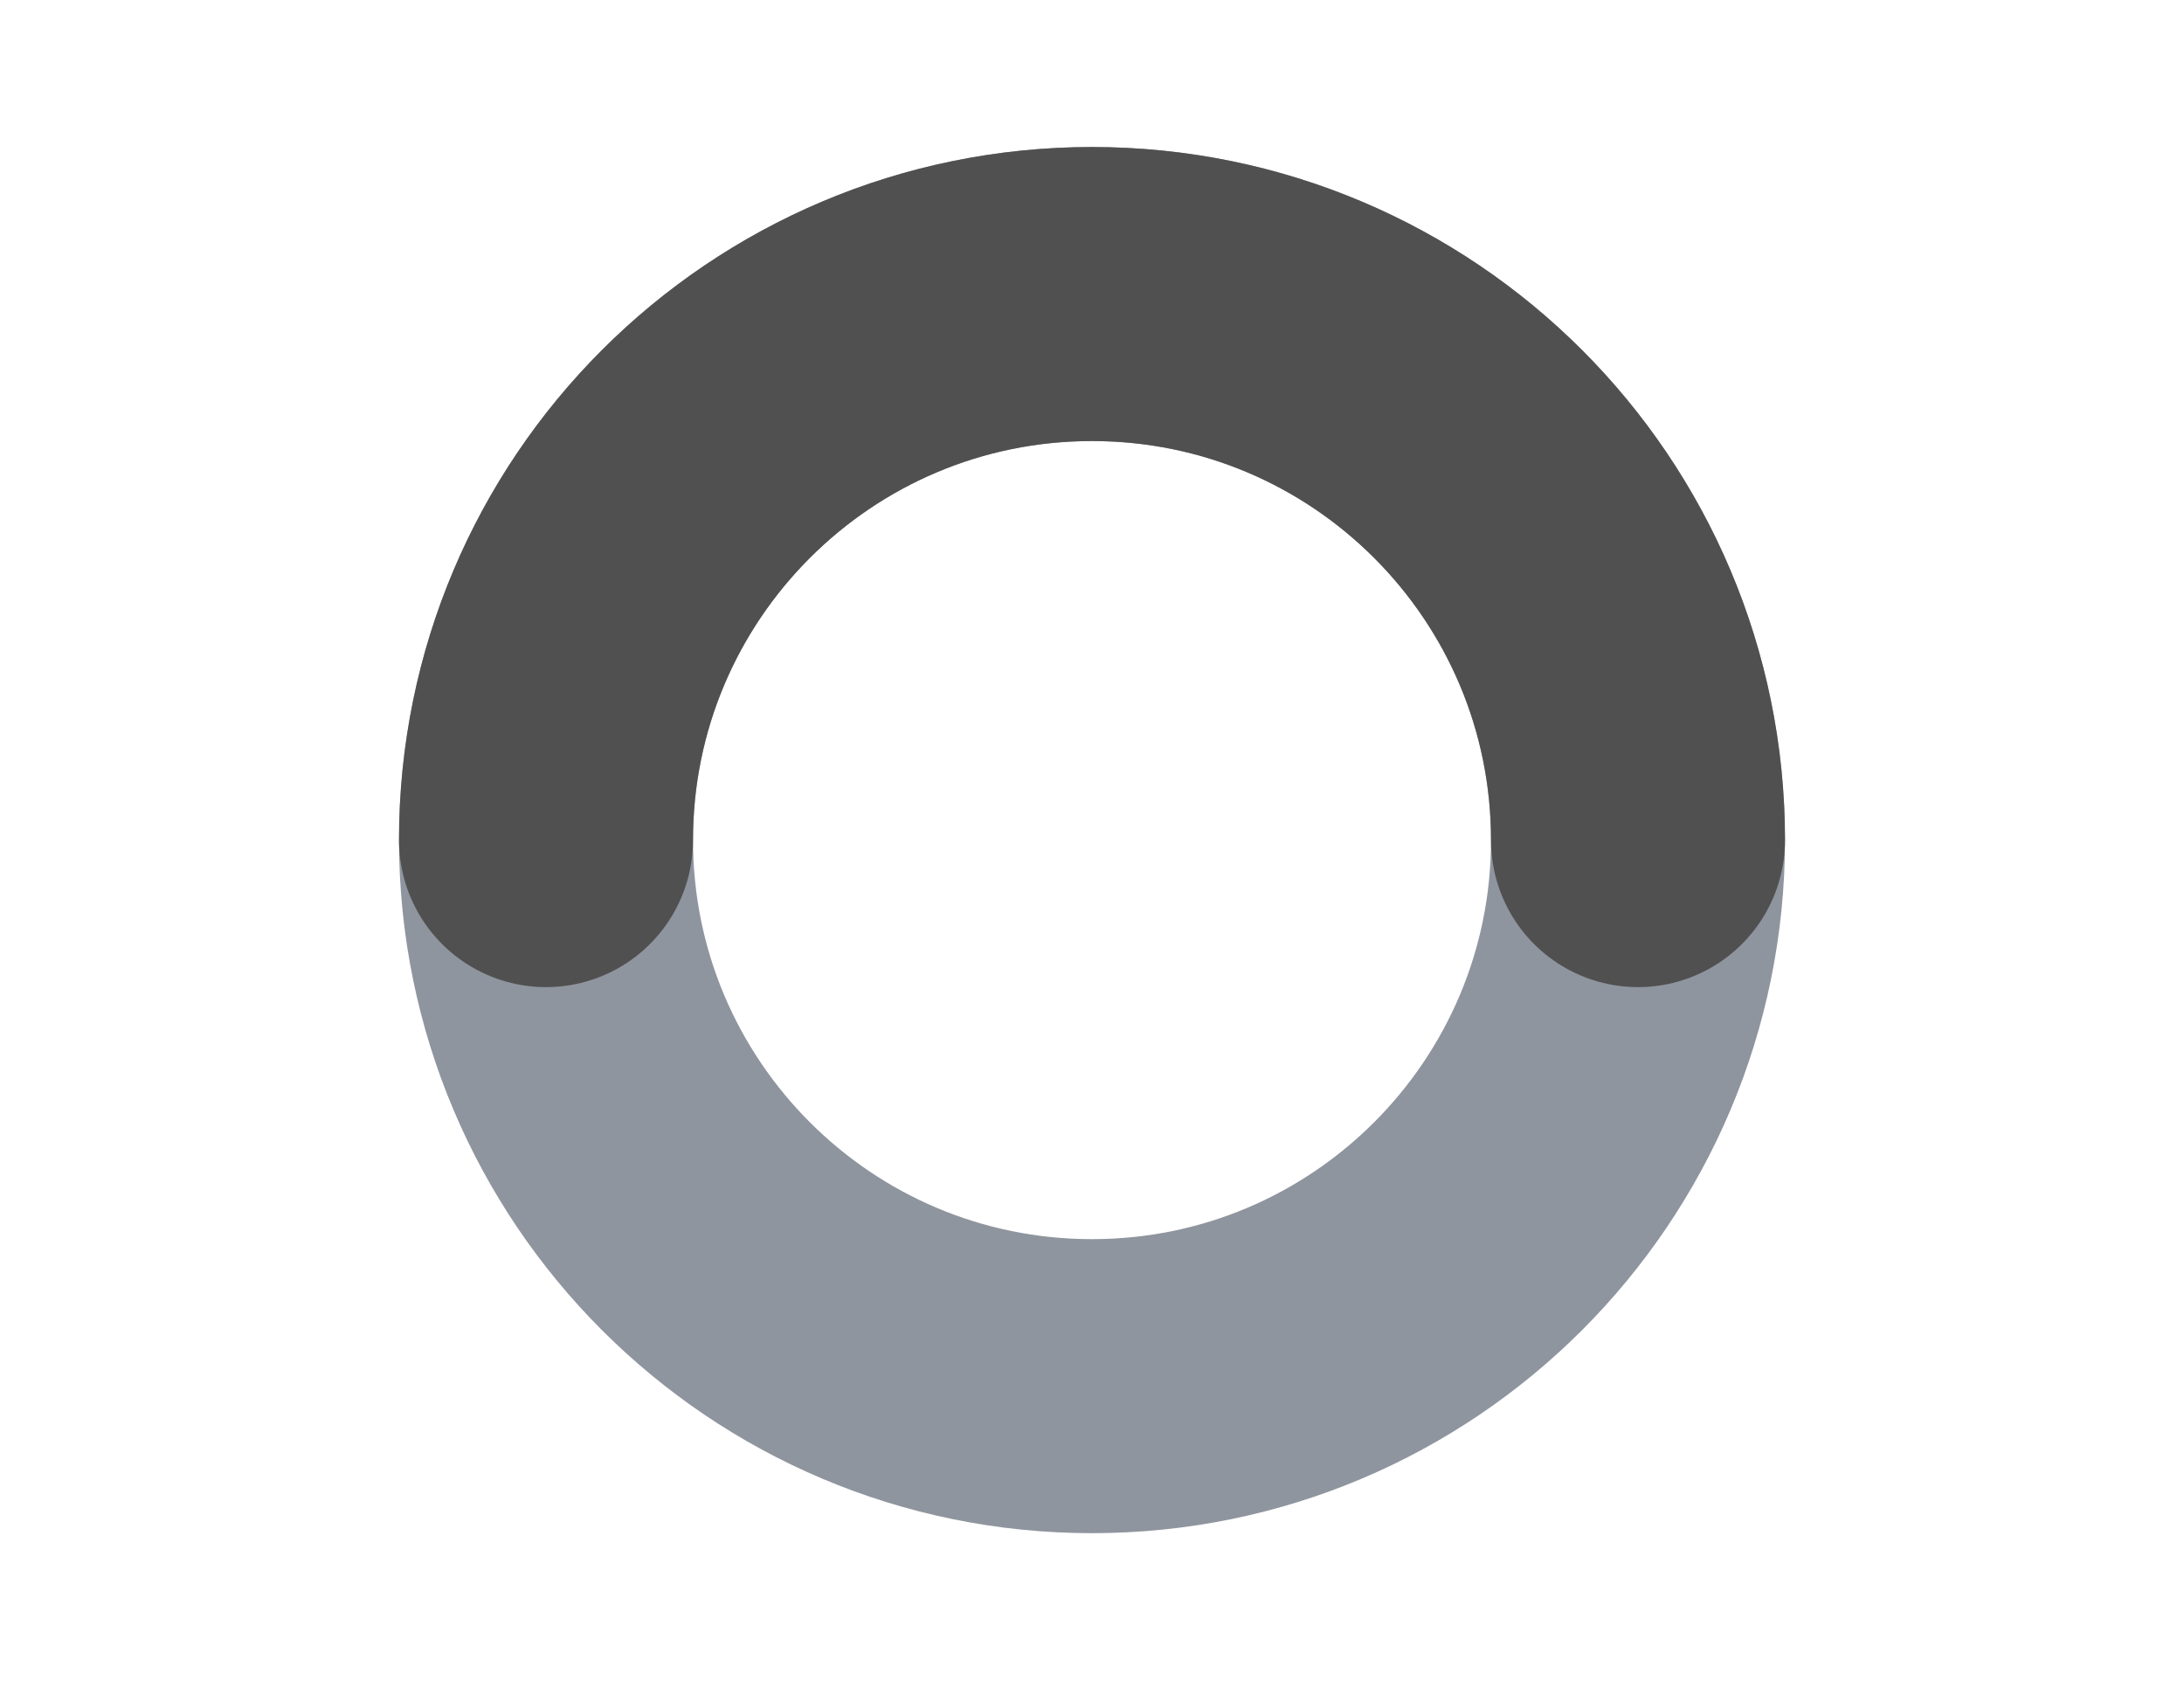
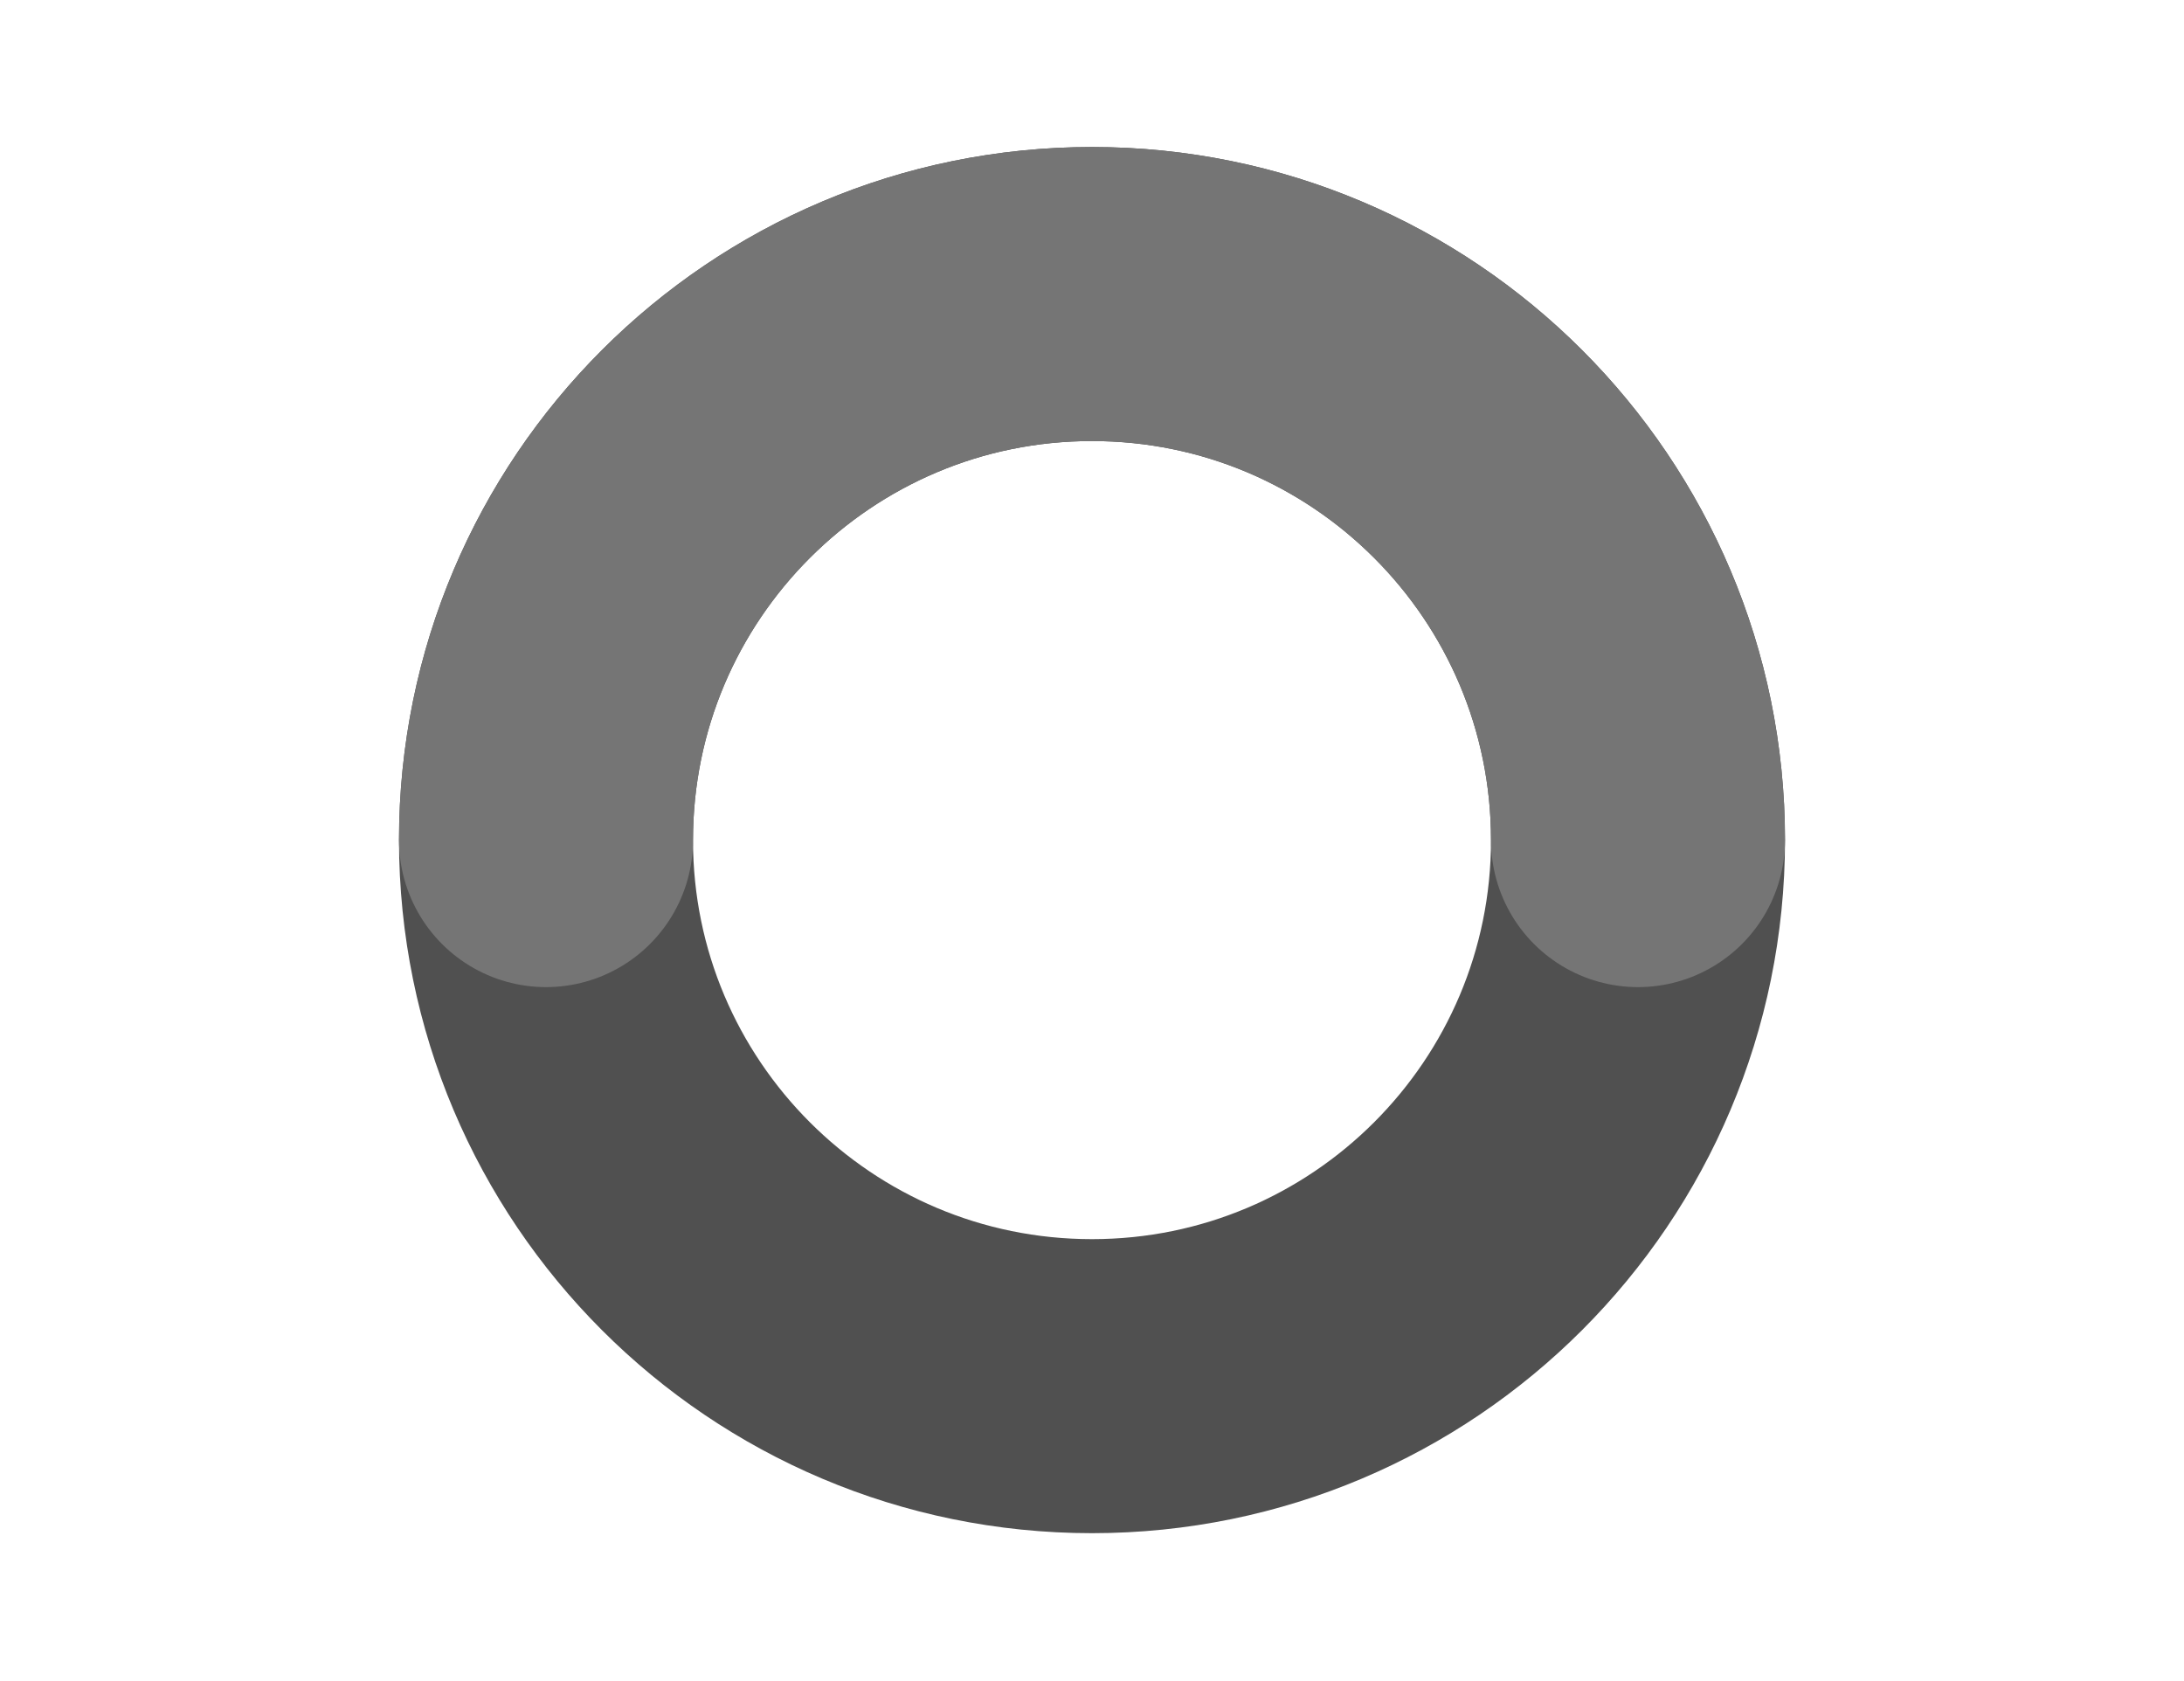
<svg xmlns="http://www.w3.org/2000/svg" width="52" height="40" viewBox="0 0 52 40" fill="none">
-   <circle cx="26" cy="20" r="13" stroke="#8F959E" stroke-width="7" stroke-linecap="round" stroke-linejoin="round" />
-   <path d="M39 20C39 12.82 33.18 7 26 7C18.82 7 13 12.82 13 20" stroke="#505050" stroke-width="7" stroke-linecap="round" stroke-linejoin="round" />
+   <circle cx="26" cy="20" r="13" stroke="#505050" stroke-width="7" stroke-linecap="round" stroke-linejoin="round" />
+   <path d="M39 20C39 12.82 33.18 7 26 7C18.82 7 13 12.82 13 20" stroke="#757575" stroke-width="7" stroke-linecap="round" stroke-linejoin="round" />
</svg>
